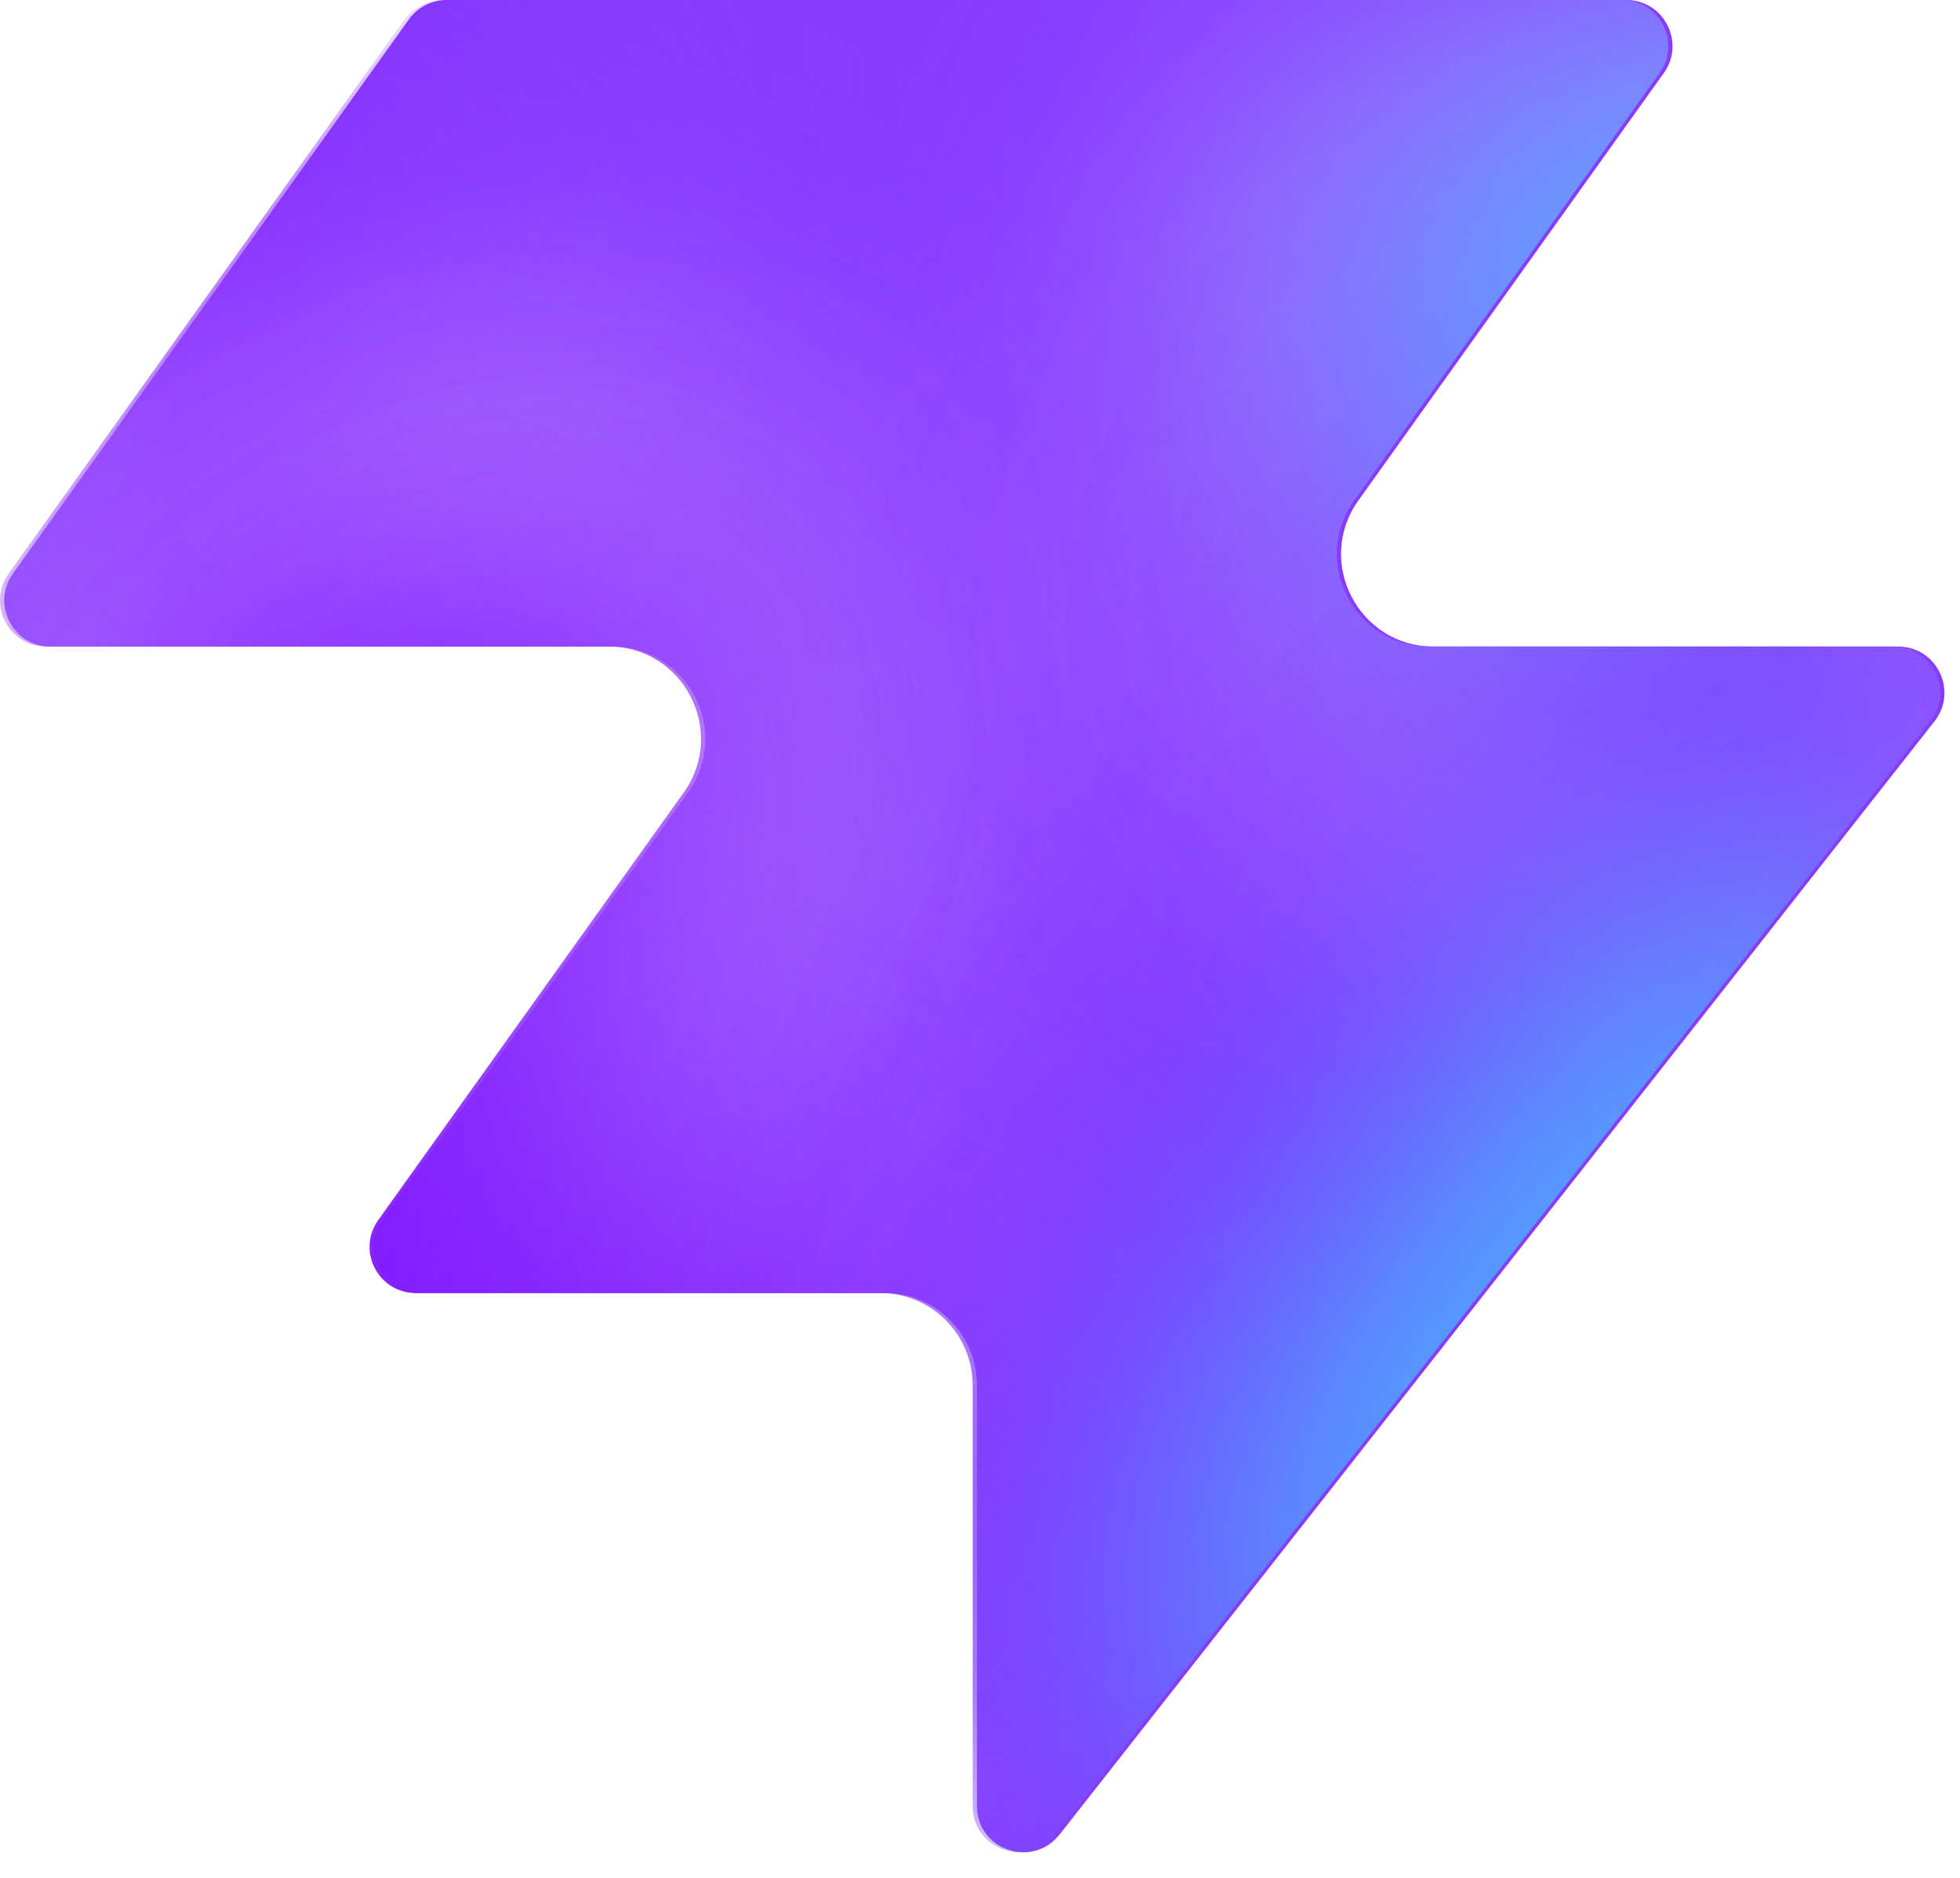
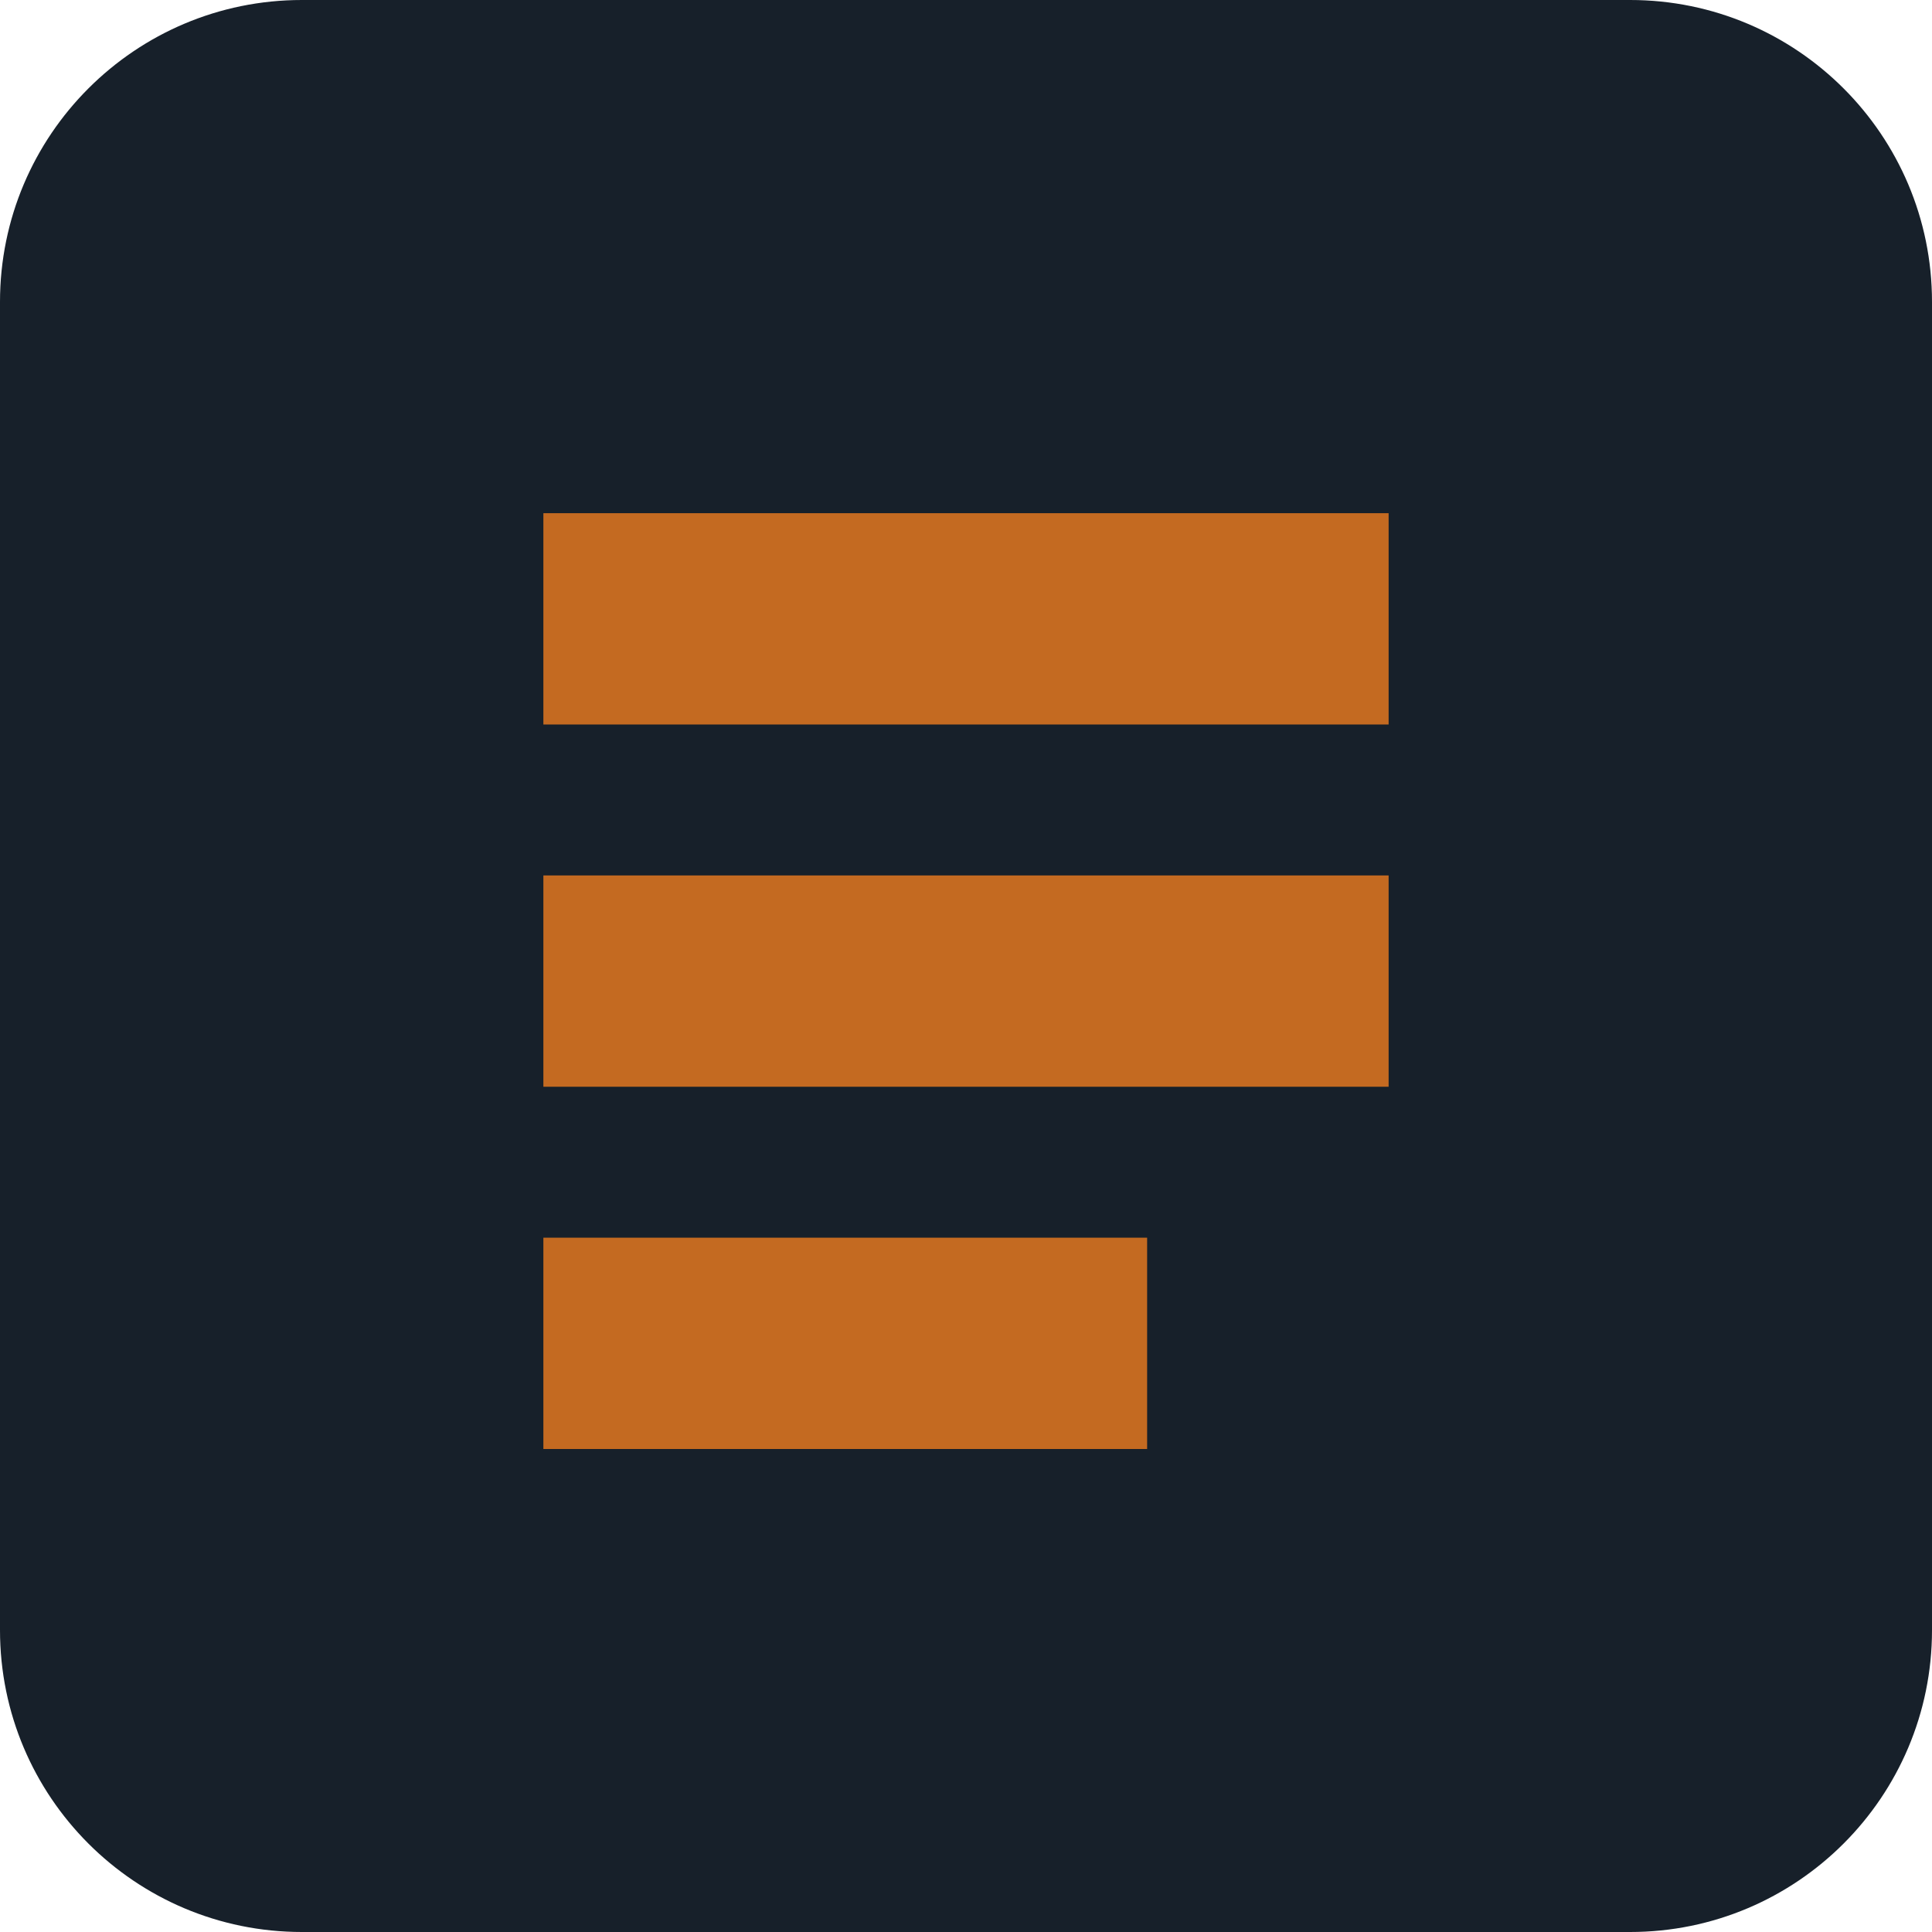
- <svg xmlns="http://www.w3.org/2000/svg" width="48" height="46" fill="none" viewBox="0 0 48 46">
-   <path fill="#863bff" d="M25.946 44.938c-.664.845-2.021.375-2.021-.698V33.937a2.26 2.26 0 0 0-2.262-2.262H10.287c-.92 0-1.456-1.04-.92-1.788l7.48-10.471c1.07-1.497 0-3.578-1.842-3.578H1.237c-.92 0-1.456-1.04-.92-1.788L10.013.474c.214-.297.556-.474.92-.474h28.894c.92 0 1.456 1.04.92 1.788l-7.48 10.471c-1.07 1.498 0 3.579 1.842 3.579h11.377c.943 0 1.473 1.088.89 1.83L25.947 44.94z" style="fill:#863bff;fill:color(display-p3 .525 .23 1);fill-opacity:1" />
-   <mask id="a" width="48" height="46" x="0" y="0" maskUnits="userSpaceOnUse" style="mask-type:alpha">
-     <path fill="#000" d="M25.842 44.938c-.664.844-2.021.375-2.021-.698V33.937a2.26 2.26 0 0 0-2.262-2.262H10.183c-.92 0-1.456-1.04-.92-1.788l7.48-10.471c1.07-1.498 0-3.579-1.842-3.579H1.133c-.92 0-1.456-1.04-.92-1.787L9.91.473c.214-.297.556-.474.92-.474h28.894c.92 0 1.456 1.04.92 1.788l-7.48 10.471c-1.07 1.498 0 3.578 1.842 3.578h11.377c.943 0 1.473 1.088.89 1.832L25.843 44.94z" style="fill:#000;fill-opacity:1" />
-   </mask>
-   <g mask="url(#a)">
-     <g filter="url(#b)">
-       <ellipse cx="5.508" cy="14.704" fill="#ede6ff" rx="5.508" ry="14.704" style="fill:#ede6ff;fill:color(display-p3 .927 .903 1);fill-opacity:1" transform="matrix(.00324 1 1 -.00324 -4.47 31.516)" />
-     </g>
-     <g filter="url(#c)">
-       <ellipse cx="10.399" cy="29.851" fill="#ede6ff" rx="10.399" ry="29.851" style="fill:#ede6ff;fill:color(display-p3 .927 .903 1);fill-opacity:1" transform="matrix(.00324 1 1 -.00324 -39.328 7.883)" />
-     </g>
-     <g filter="url(#d)">
-       <ellipse cx="5.508" cy="30.487" fill="#7e14ff" rx="5.508" ry="30.487" style="fill:#7e14ff;fill:color(display-p3 .492 .077 1);fill-opacity:1" transform="rotate(89.814 -25.913 -14.639)scale(1 -1)" />
-     </g>
-     <g filter="url(#e)">
-       <ellipse cx="5.508" cy="30.599" fill="#7e14ff" rx="5.508" ry="30.599" style="fill:#7e14ff;fill:color(display-p3 .492 .077 1);fill-opacity:1" transform="rotate(89.814 -32.644 -3.334)scale(1 -1)" />
-     </g>
-     <g filter="url(#f)">
-       <ellipse cx="5.508" cy="30.599" fill="#7e14ff" rx="5.508" ry="30.599" style="fill:#7e14ff;fill:color(display-p3 .492 .077 1);fill-opacity:1" transform="matrix(.00324 1 1 -.00324 -34.34 30.47)" />
-     </g>
-     <g filter="url(#g)">
-       <ellipse cx="14.072" cy="22.078" fill="#ede6ff" rx="14.072" ry="22.078" style="fill:#ede6ff;fill:color(display-p3 .927 .903 1);fill-opacity:1" transform="rotate(93.35 24.506 48.493)scale(-1 1)" />
-     </g>
-     <g filter="url(#h)">
-       <ellipse cx="3.47" cy="21.501" fill="#7e14ff" rx="3.47" ry="21.501" style="fill:#7e14ff;fill:color(display-p3 .492 .077 1);fill-opacity:1" transform="rotate(89.009 28.708 47.59)scale(-1 1)" />
-     </g>
-     <g filter="url(#i)">
-       <ellipse cx="3.47" cy="21.501" fill="#7e14ff" rx="3.47" ry="21.501" style="fill:#7e14ff;fill:color(display-p3 .492 .077 1);fill-opacity:1" transform="rotate(89.009 28.708 47.59)scale(-1 1)" />
-     </g>
-     <g filter="url(#j)">
-       <ellipse cx=".387" cy="8.972" fill="#7e14ff" rx="4.407" ry="29.108" style="fill:#7e14ff;fill:color(display-p3 .492 .077 1);fill-opacity:1" transform="rotate(39.51 .387 8.972)" />
-     </g>
-     <g filter="url(#k)">
-       <ellipse cx="47.523" cy="-6.092" fill="#7e14ff" rx="4.407" ry="29.108" style="fill:#7e14ff;fill:color(display-p3 .492 .077 1);fill-opacity:1" transform="rotate(37.892 47.523 -6.092)" />
-     </g>
-     <g filter="url(#l)">
-       <ellipse cx="41.412" cy="6.333" fill="#47bfff" rx="5.971" ry="9.665" style="fill:#47bfff;fill:color(display-p3 .28 .748 1);fill-opacity:1" transform="rotate(37.892 41.412 6.333)" />
-     </g>
-     <g filter="url(#m)">
-       <ellipse cx="-1.879" cy="38.332" fill="#7e14ff" rx="4.407" ry="29.108" style="fill:#7e14ff;fill:color(display-p3 .492 .077 1);fill-opacity:1" transform="rotate(37.892 -1.88 38.332)" />
-     </g>
-     <g filter="url(#n)">
-       <ellipse cx="-1.879" cy="38.332" fill="#7e14ff" rx="4.407" ry="29.108" style="fill:#7e14ff;fill:color(display-p3 .492 .077 1);fill-opacity:1" transform="rotate(37.892 -1.88 38.332)" />
-     </g>
-     <g filter="url(#o)">
-       <ellipse cx="35.651" cy="29.907" fill="#7e14ff" rx="4.407" ry="29.108" style="fill:#7e14ff;fill:color(display-p3 .492 .077 1);fill-opacity:1" transform="rotate(37.892 35.651 29.907)" />
-     </g>
-     <g filter="url(#p)">
-       <ellipse cx="38.418" cy="32.4" fill="#47bfff" rx="5.971" ry="15.297" style="fill:#47bfff;fill:color(display-p3 .28 .748 1);fill-opacity:1" transform="rotate(37.892 38.418 32.4)" />
-     </g>
-   </g>
-   <defs>
-     <filter id="b" width="60.045" height="41.654" x="-19.77" y="16.149" color-interpolation-filters="sRGB" filterUnits="userSpaceOnUse">
-       <feFlood flood-opacity="0" result="BackgroundImageFix" />
-       <feBlend in="SourceGraphic" in2="BackgroundImageFix" result="shape" />
-       <feGaussianBlur result="effect1_foregroundBlur_2002_17158" stdDeviation="7.659" />
-     </filter>
-     <filter id="c" width="90.34" height="51.437" x="-54.613" y="-7.533" color-interpolation-filters="sRGB" filterUnits="userSpaceOnUse">
-       <feFlood flood-opacity="0" result="BackgroundImageFix" />
-       <feBlend in="SourceGraphic" in2="BackgroundImageFix" result="shape" />
-       <feGaussianBlur result="effect1_foregroundBlur_2002_17158" stdDeviation="7.659" />
-     </filter>
-     <filter id="d" width="79.355" height="29.4" x="-49.64" y="2.03" color-interpolation-filters="sRGB" filterUnits="userSpaceOnUse">
-       <feFlood flood-opacity="0" result="BackgroundImageFix" />
-       <feBlend in="SourceGraphic" in2="BackgroundImageFix" result="shape" />
-       <feGaussianBlur result="effect1_foregroundBlur_2002_17158" stdDeviation="4.596" />
-     </filter>
-     <filter id="e" width="79.579" height="29.4" x="-45.045" y="20.029" color-interpolation-filters="sRGB" filterUnits="userSpaceOnUse">
-       <feFlood flood-opacity="0" result="BackgroundImageFix" />
-       <feBlend in="SourceGraphic" in2="BackgroundImageFix" result="shape" />
-       <feGaussianBlur result="effect1_foregroundBlur_2002_17158" stdDeviation="4.596" />
-     </filter>
-     <filter id="f" width="79.579" height="29.4" x="-43.513" y="21.178" color-interpolation-filters="sRGB" filterUnits="userSpaceOnUse">
-       <feFlood flood-opacity="0" result="BackgroundImageFix" />
-       <feBlend in="SourceGraphic" in2="BackgroundImageFix" result="shape" />
-       <feGaussianBlur result="effect1_foregroundBlur_2002_17158" stdDeviation="4.596" />
-     </filter>
-     <filter id="g" width="74.749" height="58.852" x="15.756" y="-17.901" color-interpolation-filters="sRGB" filterUnits="userSpaceOnUse">
-       <feFlood flood-opacity="0" result="BackgroundImageFix" />
-       <feBlend in="SourceGraphic" in2="BackgroundImageFix" result="shape" />
-       <feGaussianBlur result="effect1_foregroundBlur_2002_17158" stdDeviation="7.659" />
-     </filter>
-     <filter id="h" width="61.377" height="25.362" x="23.548" y="2.284" color-interpolation-filters="sRGB" filterUnits="userSpaceOnUse">
-       <feFlood flood-opacity="0" result="BackgroundImageFix" />
-       <feBlend in="SourceGraphic" in2="BackgroundImageFix" result="shape" />
-       <feGaussianBlur result="effect1_foregroundBlur_2002_17158" stdDeviation="4.596" />
-     </filter>
-     <filter id="i" width="61.377" height="25.362" x="23.548" y="2.284" color-interpolation-filters="sRGB" filterUnits="userSpaceOnUse">
-       <feFlood flood-opacity="0" result="BackgroundImageFix" />
-       <feBlend in="SourceGraphic" in2="BackgroundImageFix" result="shape" />
-       <feGaussianBlur result="effect1_foregroundBlur_2002_17158" stdDeviation="4.596" />
-     </filter>
-     <filter id="j" width="56.045" height="63.649" x="-27.636" y="-22.853" color-interpolation-filters="sRGB" filterUnits="userSpaceOnUse">
-       <feFlood flood-opacity="0" result="BackgroundImageFix" />
-       <feBlend in="SourceGraphic" in2="BackgroundImageFix" result="shape" />
-       <feGaussianBlur result="effect1_foregroundBlur_2002_17158" stdDeviation="4.596" />
-     </filter>
-     <filter id="k" width="54.814" height="64.646" x="20.116" y="-38.415" color-interpolation-filters="sRGB" filterUnits="userSpaceOnUse">
-       <feFlood flood-opacity="0" result="BackgroundImageFix" />
-       <feBlend in="SourceGraphic" in2="BackgroundImageFix" result="shape" />
-       <feGaussianBlur result="effect1_foregroundBlur_2002_17158" stdDeviation="4.596" />
-     </filter>
-     <filter id="l" width="33.541" height="35.313" x="24.641" y="-11.323" color-interpolation-filters="sRGB" filterUnits="userSpaceOnUse">
-       <feFlood flood-opacity="0" result="BackgroundImageFix" />
-       <feBlend in="SourceGraphic" in2="BackgroundImageFix" result="shape" />
-       <feGaussianBlur result="effect1_foregroundBlur_2002_17158" stdDeviation="4.596" />
-     </filter>
-     <filter id="m" width="54.814" height="64.646" x="-29.286" y="6.009" color-interpolation-filters="sRGB" filterUnits="userSpaceOnUse">
-       <feFlood flood-opacity="0" result="BackgroundImageFix" />
-       <feBlend in="SourceGraphic" in2="BackgroundImageFix" result="shape" />
-       <feGaussianBlur result="effect1_foregroundBlur_2002_17158" stdDeviation="4.596" />
-     </filter>
-     <filter id="n" width="54.814" height="64.646" x="-29.286" y="6.009" color-interpolation-filters="sRGB" filterUnits="userSpaceOnUse">
-       <feFlood flood-opacity="0" result="BackgroundImageFix" />
-       <feBlend in="SourceGraphic" in2="BackgroundImageFix" result="shape" />
-       <feGaussianBlur result="effect1_foregroundBlur_2002_17158" stdDeviation="4.596" />
-     </filter>
-     <filter id="o" width="54.814" height="64.646" x="8.244" y="-2.416" color-interpolation-filters="sRGB" filterUnits="userSpaceOnUse">
-       <feFlood flood-opacity="0" result="BackgroundImageFix" />
-       <feBlend in="SourceGraphic" in2="BackgroundImageFix" result="shape" />
-       <feGaussianBlur result="effect1_foregroundBlur_2002_17158" stdDeviation="4.596" />
-     </filter>
-     <filter id="p" width="39.409" height="43.623" x="18.713" y="10.588" color-interpolation-filters="sRGB" filterUnits="userSpaceOnUse">
-       <feFlood flood-opacity="0" result="BackgroundImageFix" />
-       <feBlend in="SourceGraphic" in2="BackgroundImageFix" result="shape" />
-       <feGaussianBlur result="effect1_foregroundBlur_2002_17158" stdDeviation="4.596" />
-     </filter>
-   </defs>
+ <svg xmlns="http://www.w3.org/2000/svg" viewBox="0 0 64 64" role="img" aria-label="Issued">
+   <rect width="64" height="64" rx="10" fill="#17202a" />
+   <path fill="#c46a21" d="M18 17h28v7H18zM18 29h28v7H18zM18 41h20v7H18z" />
</svg>
